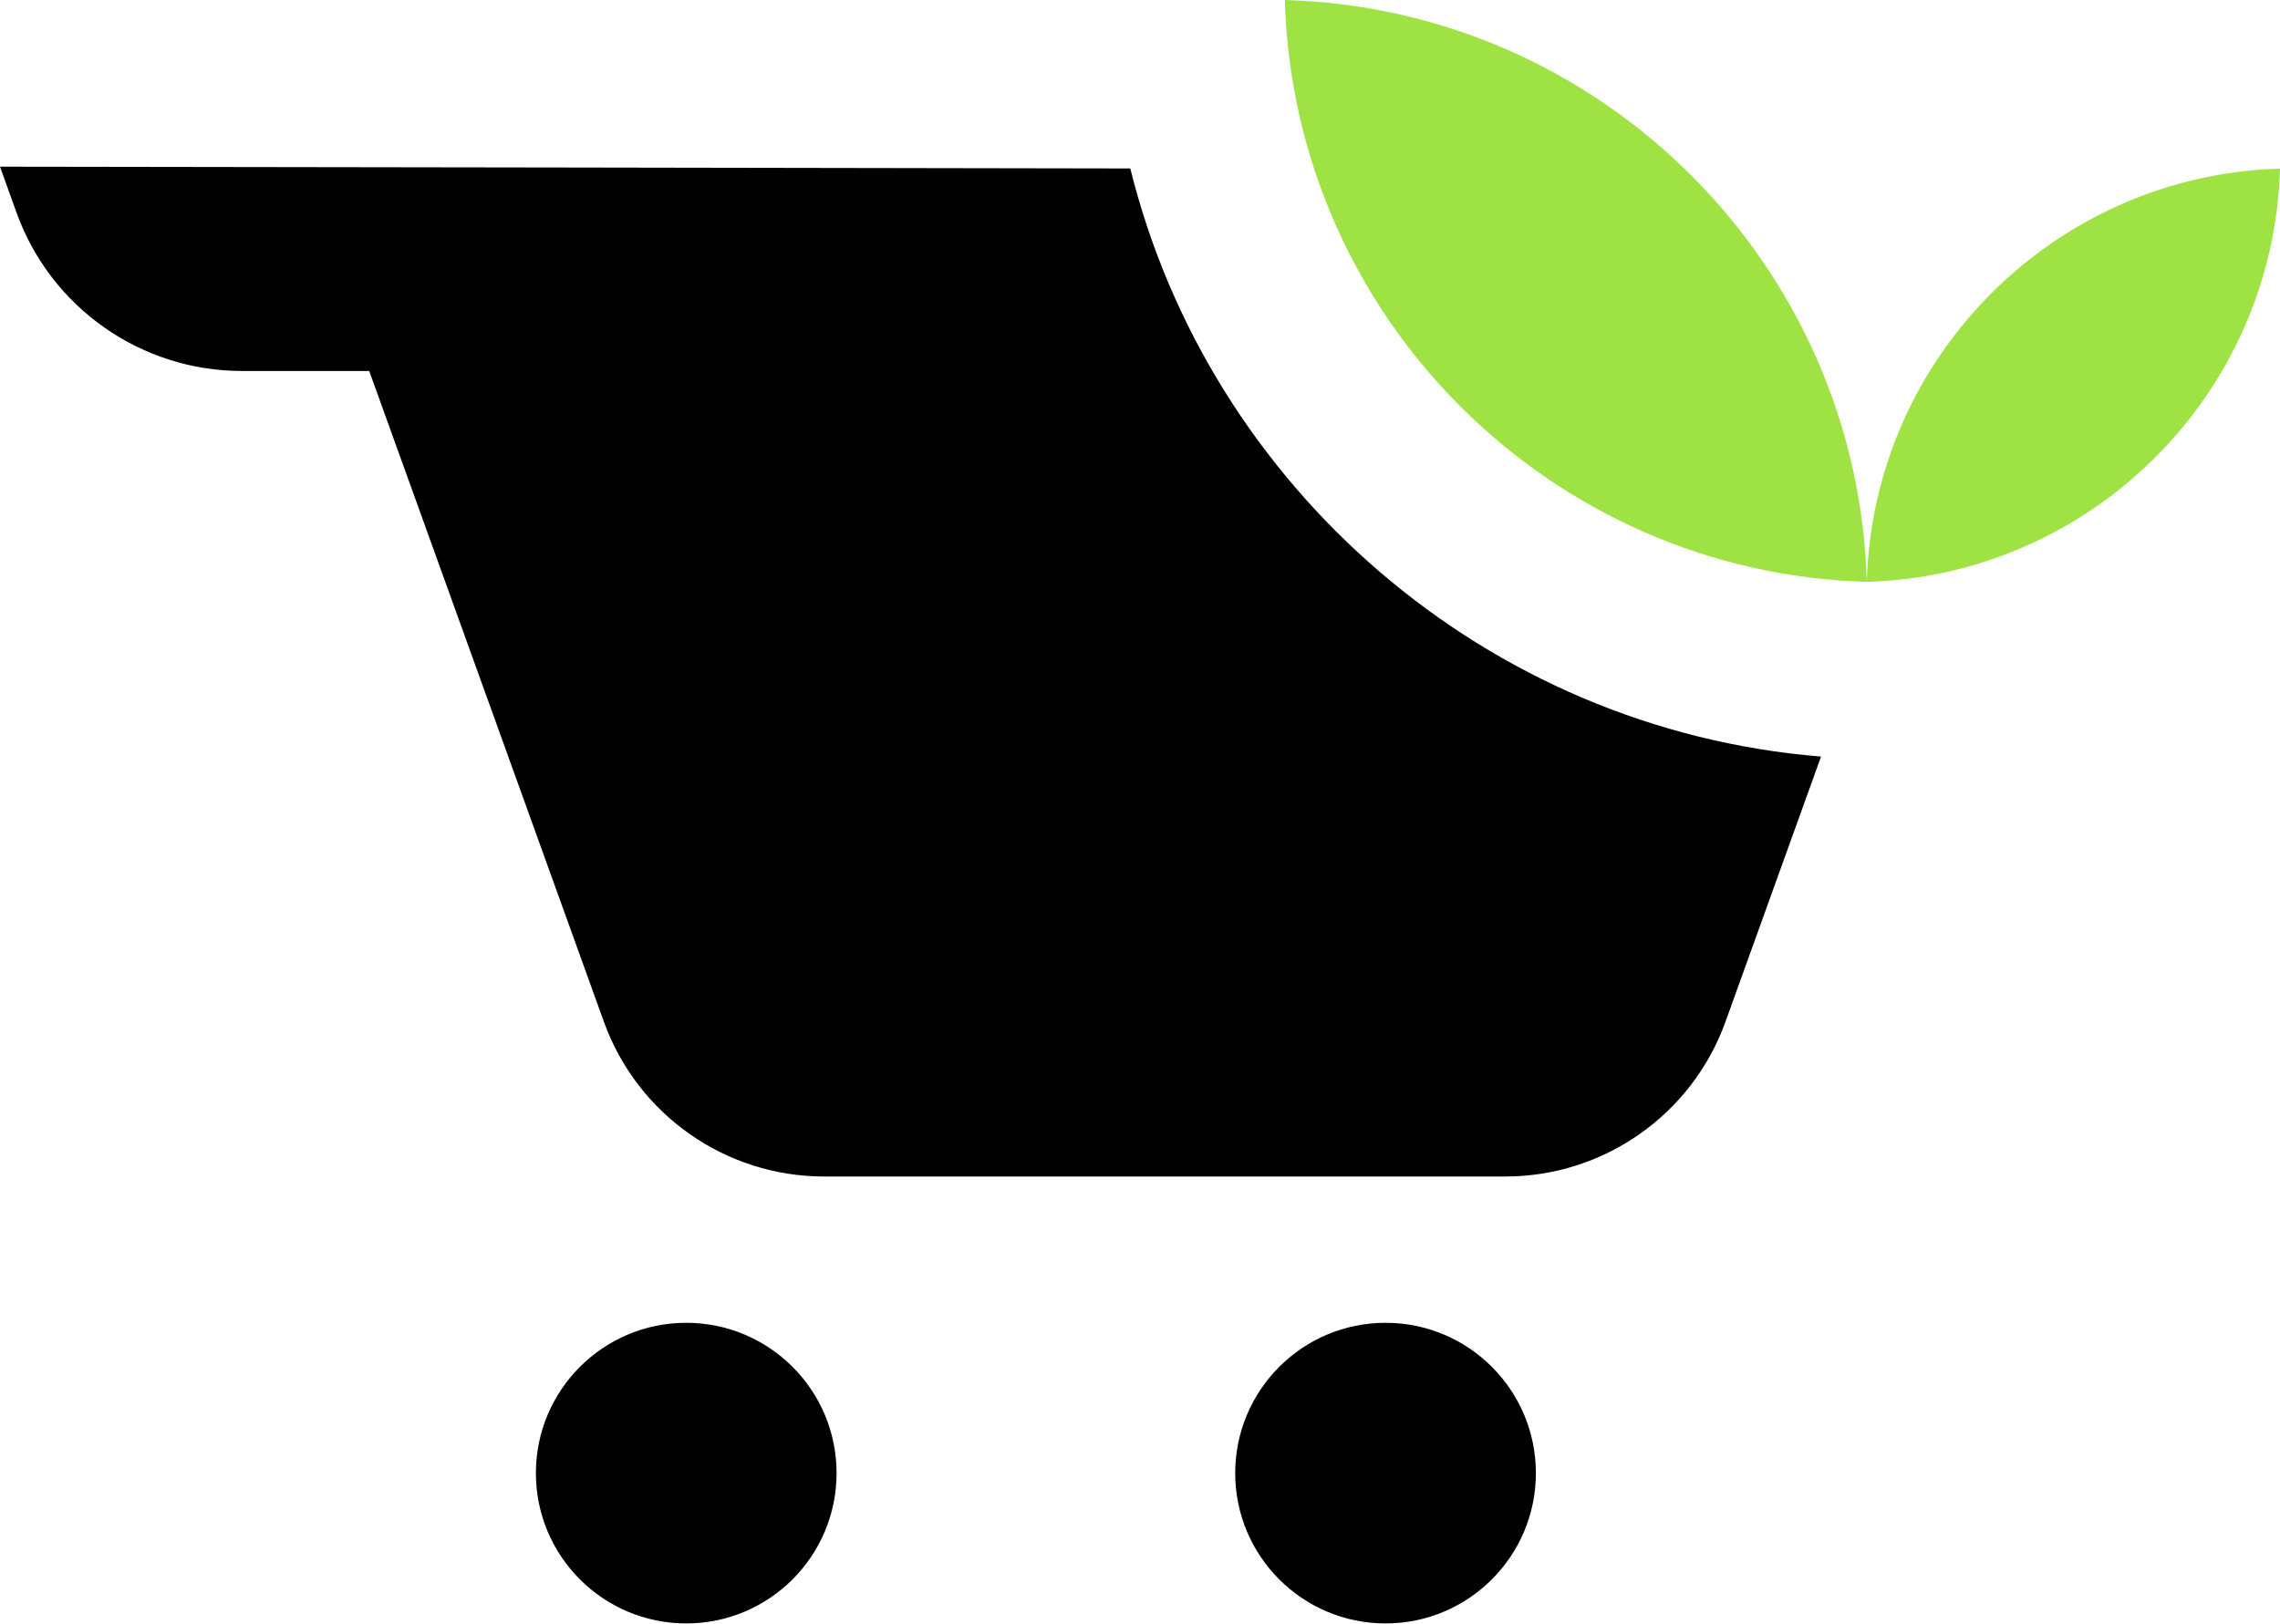
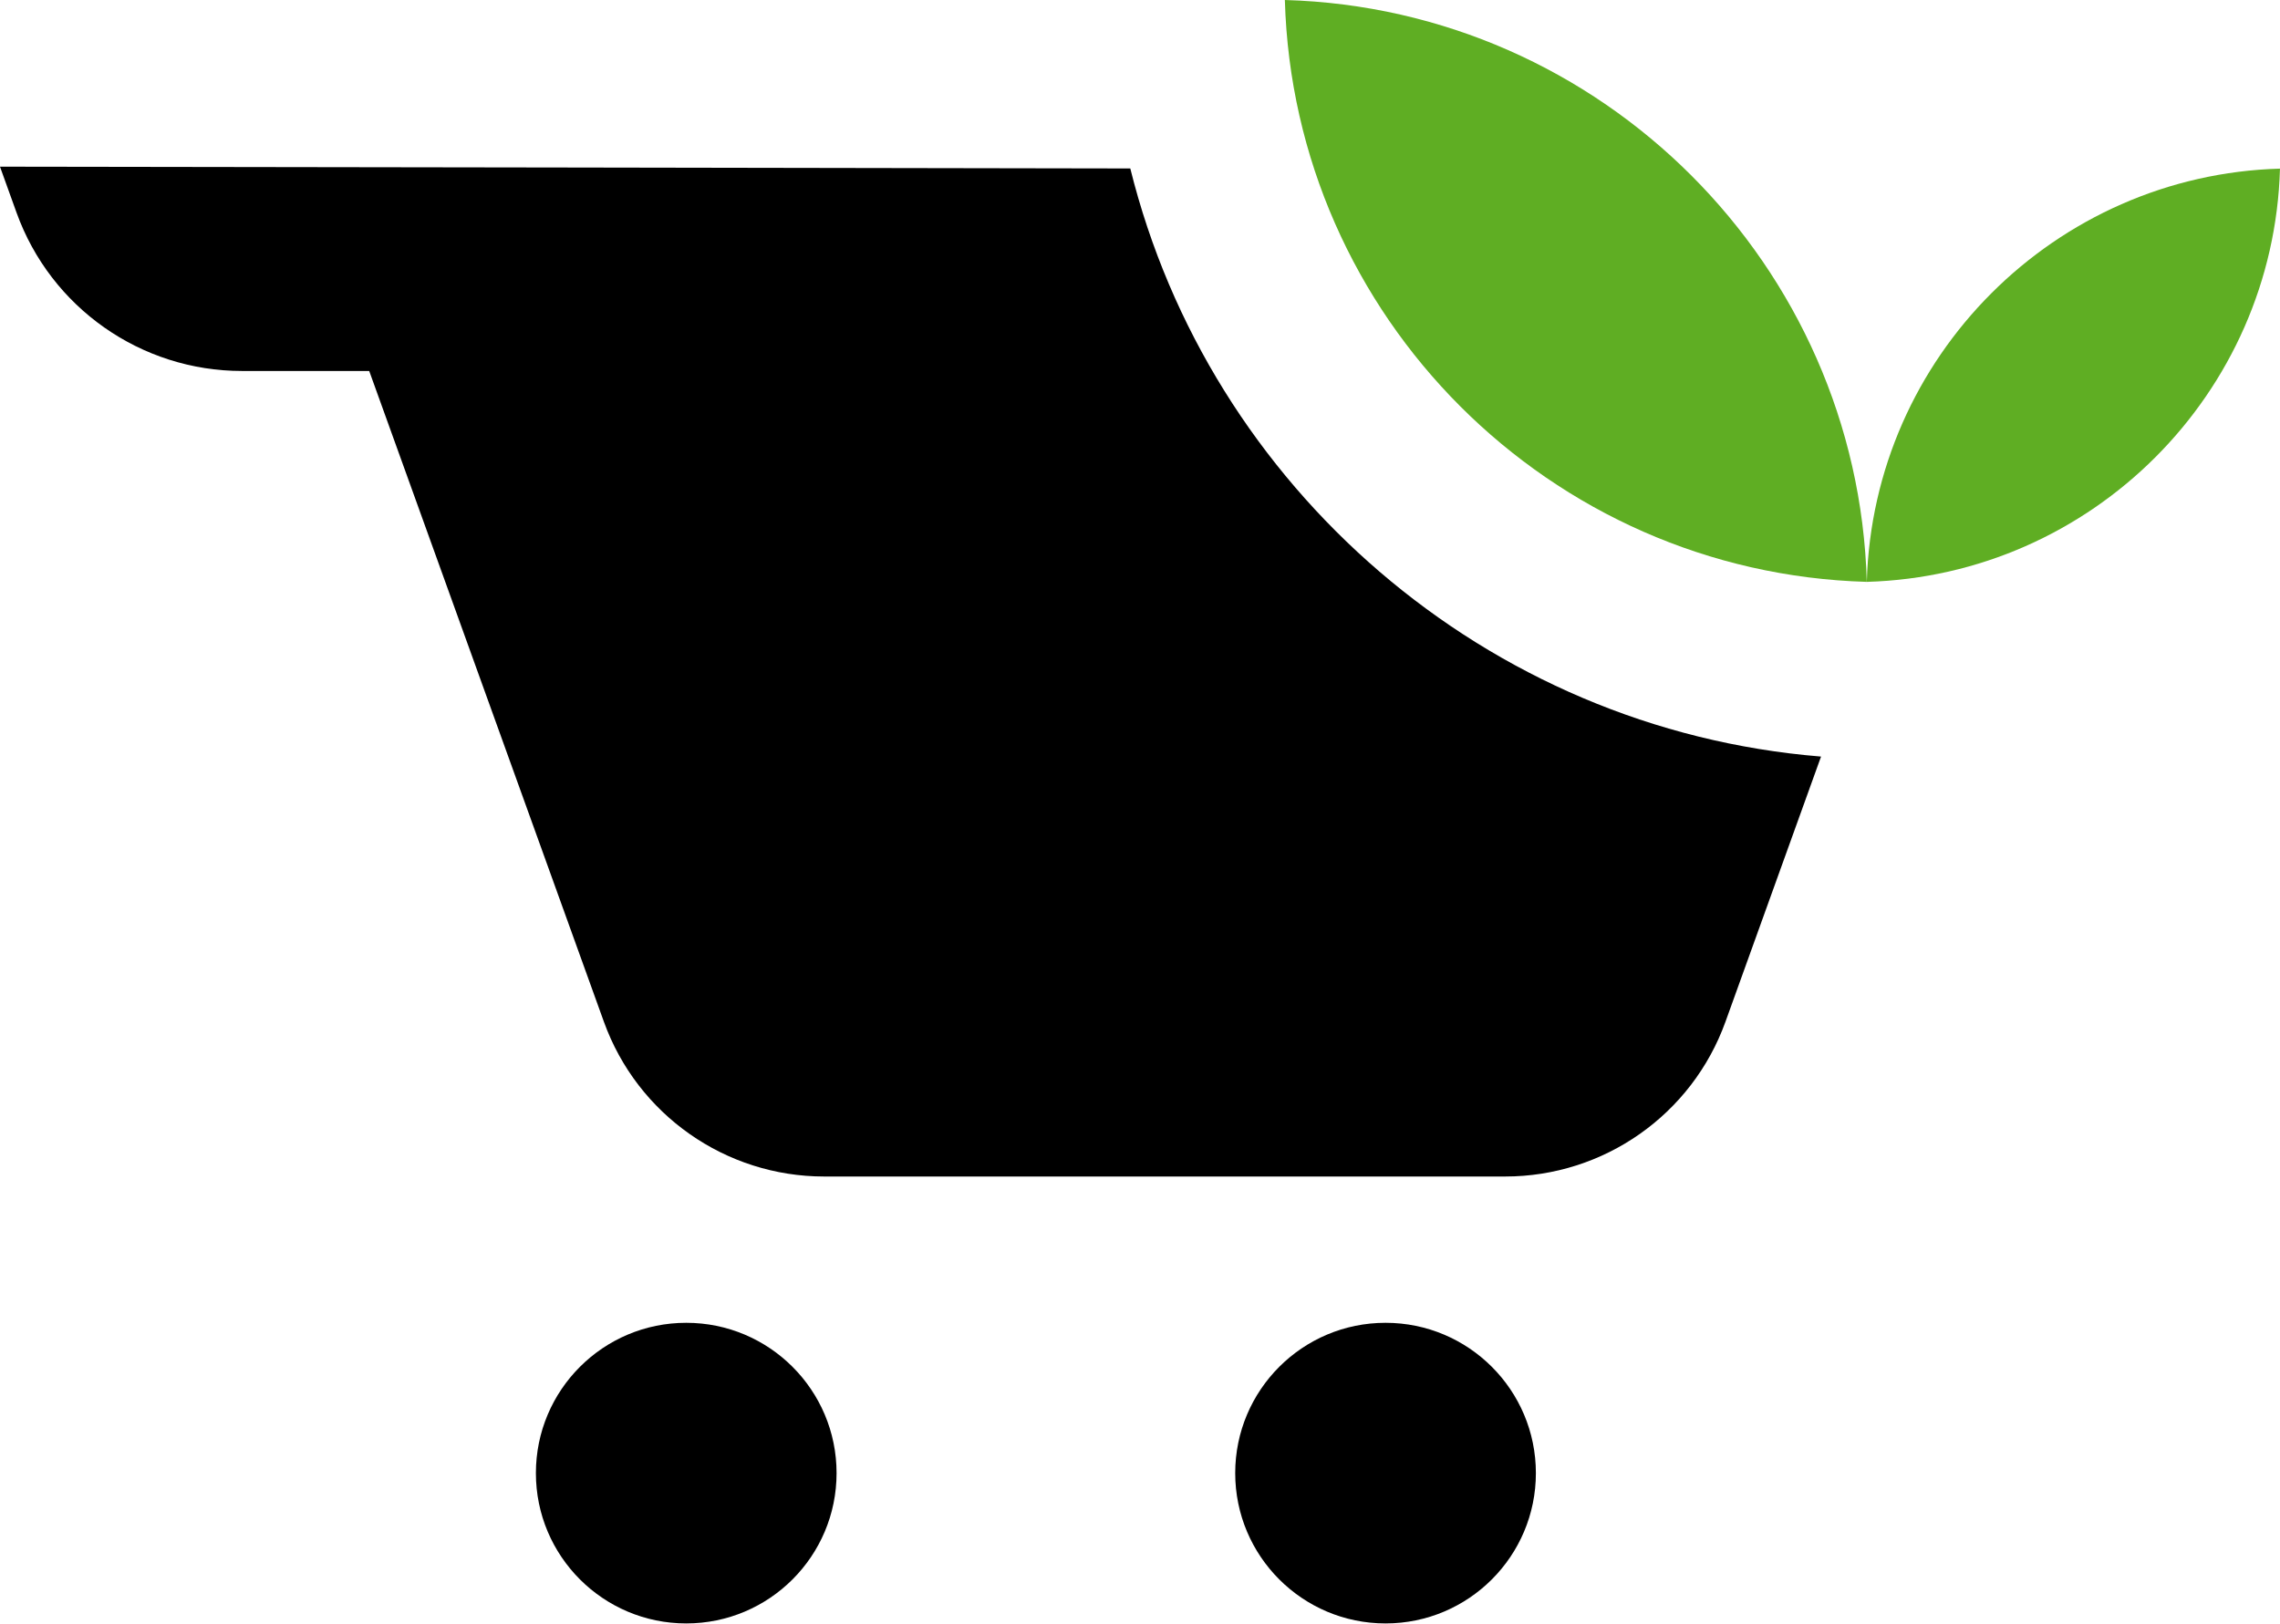
- <svg xmlns="http://www.w3.org/2000/svg" width="136.252mm" height="97.032mm" viewBox="0 0 136.252 97.032" version="1.1" id="svg1">
+ <svg xmlns="http://www.w3.org/2000/svg" width="136.252mm" height="97.032mm" viewBox="0 0 136.252 97.032" version="1.1" id="svg1" xml:space="preserve">
  <defs id="defs1" />
  <g id="layer1" transform="translate(-155.0987,-165.0725)">
    <g id="g123" transform="matrix(0.2645833,0,0,0.2645833,-4398.157,-89.48608)" style="stroke-width:1.002;stroke-dasharray:none">
      <path id="path25-9" style="fill:#000000;fill-opacity:1;fill-rule:nonzero;stroke:none;stroke-width:1.002;stroke-dasharray:none" d="m 17209.156,999.763 3.738,10.377 c 7.732,21.465 28.095,35.775 50.91,35.775 h 28.747 l 53.007,147.016 c 7.558,20.975 27.459,34.955 49.754,34.955 h 153.809 c 22.297,0 42.198,-13.98 49.756,-34.955 l 21.588,-59.91 c -75.702,-6.149 -138.196,-60.936 -156.014,-132.855 -85.098,-0.157 -170.197,-0.283 -255.295,-0.402 z" transform="translate(-2.2047244e-4)" />
-       <g id="g2" style="stroke-width:1.002;stroke-dasharray:none">
-         <path id="path27-0" d="m 17499.361,962.111 v 0 c 2.021,71.593 59.853,129.407 131.439,131.444 -2.024,-71.593 -59.851,-129.407 -131.439,-131.444" style="fill:#9ee244;fill-opacity:1;fill-rule:nonzero;stroke:none;stroke-width:1.002;stroke-linecap:square;stroke-linejoin:miter;stroke-dasharray:none;stroke-opacity:1;paint-order:markers stroke fill" />
-         <path id="path28-2" d="m 17724.123,1000.204 v 0 c -50.831,1.451 -91.887,42.514 -93.323,93.351 50.826,-1.451 91.887,-42.514 93.323,-93.351" style="fill:#9ee244;fill-opacity:1;fill-rule:nonzero;stroke:none;stroke-width:1.002;stroke-linecap:square;stroke-dasharray:none;stroke-opacity:1;paint-order:fill markers stroke" />
+       <g id="g2" style="stroke-width:1.002;stroke-dasharray:none;fill:#5fae23;fill-opacity:1">
+         <path id="path27-0" d="m 17499.361,962.111 v 0 c 2.021,71.593 59.853,129.407 131.439,131.444 -2.024,-71.593 -59.851,-129.407 -131.439,-131.444" style="fill:#5fae23;fill-opacity:1;fill-rule:nonzero;stroke:none;stroke-width:1.002;stroke-linecap:square;stroke-linejoin:miter;stroke-dasharray:none;stroke-opacity:1;paint-order:markers stroke fill" />
+         <path id="path28-2" d="m 17724.123,1000.204 v 0 c -50.831,1.451 -91.887,42.514 -93.323,93.351 50.826,-1.451 91.887,-42.514 93.323,-93.351" style="fill:#5fae23;fill-opacity:1;fill-rule:nonzero;stroke:none;stroke-width:1.002;stroke-linecap:square;stroke-dasharray:none;stroke-opacity:1;paint-order:fill markers stroke" />
      </g>
      <g id="g1" style="fill:#000000;fill-opacity:1;stroke-width:1.002;stroke-dasharray:none">
        <path id="path29-3" d="m 17556.059,1294.89 c 0,18.755 -15.202,33.956 -33.956,33.956 -18.751,0 -33.956,-15.202 -33.956,-33.956 0,-18.754 15.205,-33.956 33.956,-33.956 18.754,0 33.956,15.202 33.956,33.956" style="fill:#000000;fill-opacity:1;fill-rule:nonzero;stroke:none;stroke-width:1.002;stroke-dasharray:none" />
        <path id="path30-7" d="m 17398.11,1294.89 c 0,18.755 -15.202,33.956 -33.956,33.956 -18.752,0 -33.956,-15.202 -33.956,-33.956 0,-18.754 15.204,-33.956 33.956,-33.956 18.754,0 33.956,15.202 33.956,33.956" style="fill:#000000;fill-opacity:1;fill-rule:nonzero;stroke:none;stroke-width:1.002;stroke-dasharray:none" />
      </g>
    </g>
  </g>
</svg>
